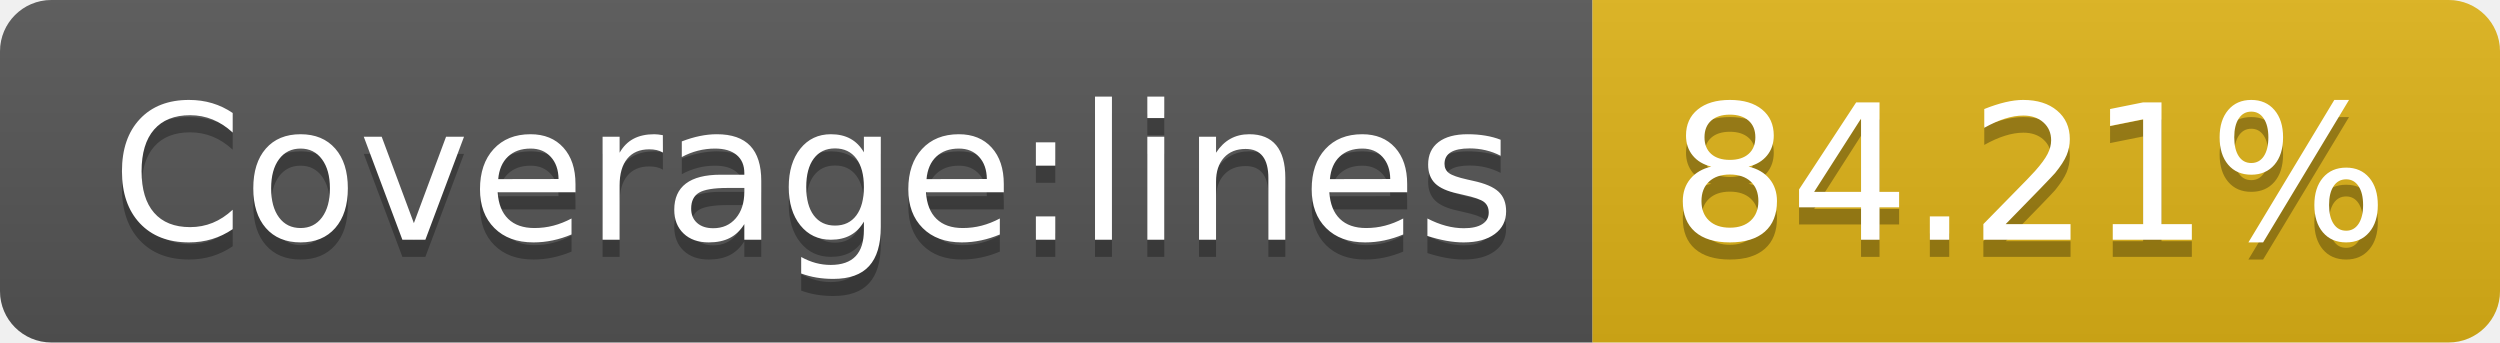
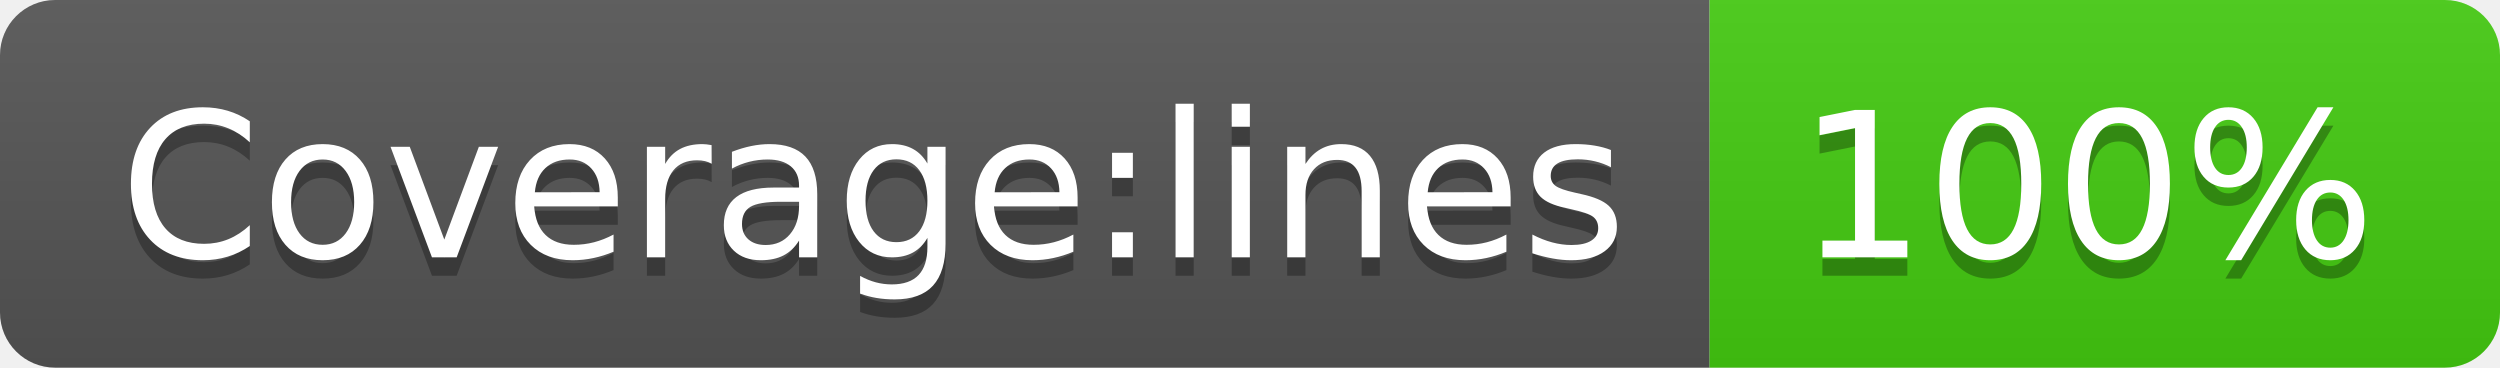
- <svg xmlns="http://www.w3.org/2000/svg" width="146" height="20">
+ <svg xmlns="http://www.w3.org/2000/svg" width="136" height="20">
  <linearGradient id="b" x2="0" y2="100%">
    <stop offset="0" stop-color="#bbb" stop-opacity=".1" />
    <stop offset="1" stop-opacity=".1" />
  </linearGradient>
  <clipPath id="a">
-     <rect width="146" height="20" rx="3" fill="#fff" />
+     <rect width="136" height="20" rx="3" fill="#fff" />
  </clipPath>
  <g clip-path="url(#a)">
    <path fill="#555" d="M0 0h93v20H0z" />
-     <path fill="#dfb317" d="M93 0h53v20H93z" />
-     <path fill="url(#b)" d="M0 0h146v20H0z" />
+     <path fill="#4c1" d="M93 0h43v20H93z" />
+     <path fill="url(#b)" d="M0 0h136v20H0z" />
  </g>
  <g fill="#fff" text-anchor="middle" font-family="DejaVu Sans,Verdana,Geneva,sans-serif" font-size="110">
    <text x="475" y="150" fill="#010101" fill-opacity=".3" transform="scale(.1)" textLength="830">Coverage:lines</text>
    <text x="475" y="140" transform="scale(.1)" textLength="830">Coverage:lines</text>
-     <text x="1185" y="150" fill="#010101" fill-opacity=".3" transform="scale(.1)" textLength="430">84.21%</text>
-     <text x="1185" y="140" transform="scale(.1)" textLength="430">84.21%</text>
+     <text x="1135" y="150" fill="#010101" fill-opacity=".3" transform="scale(.1)" textLength="330">100%</text>
+     <text x="1135" y="140" transform="scale(.1)" textLength="330">100%</text>
  </g>
</svg>
